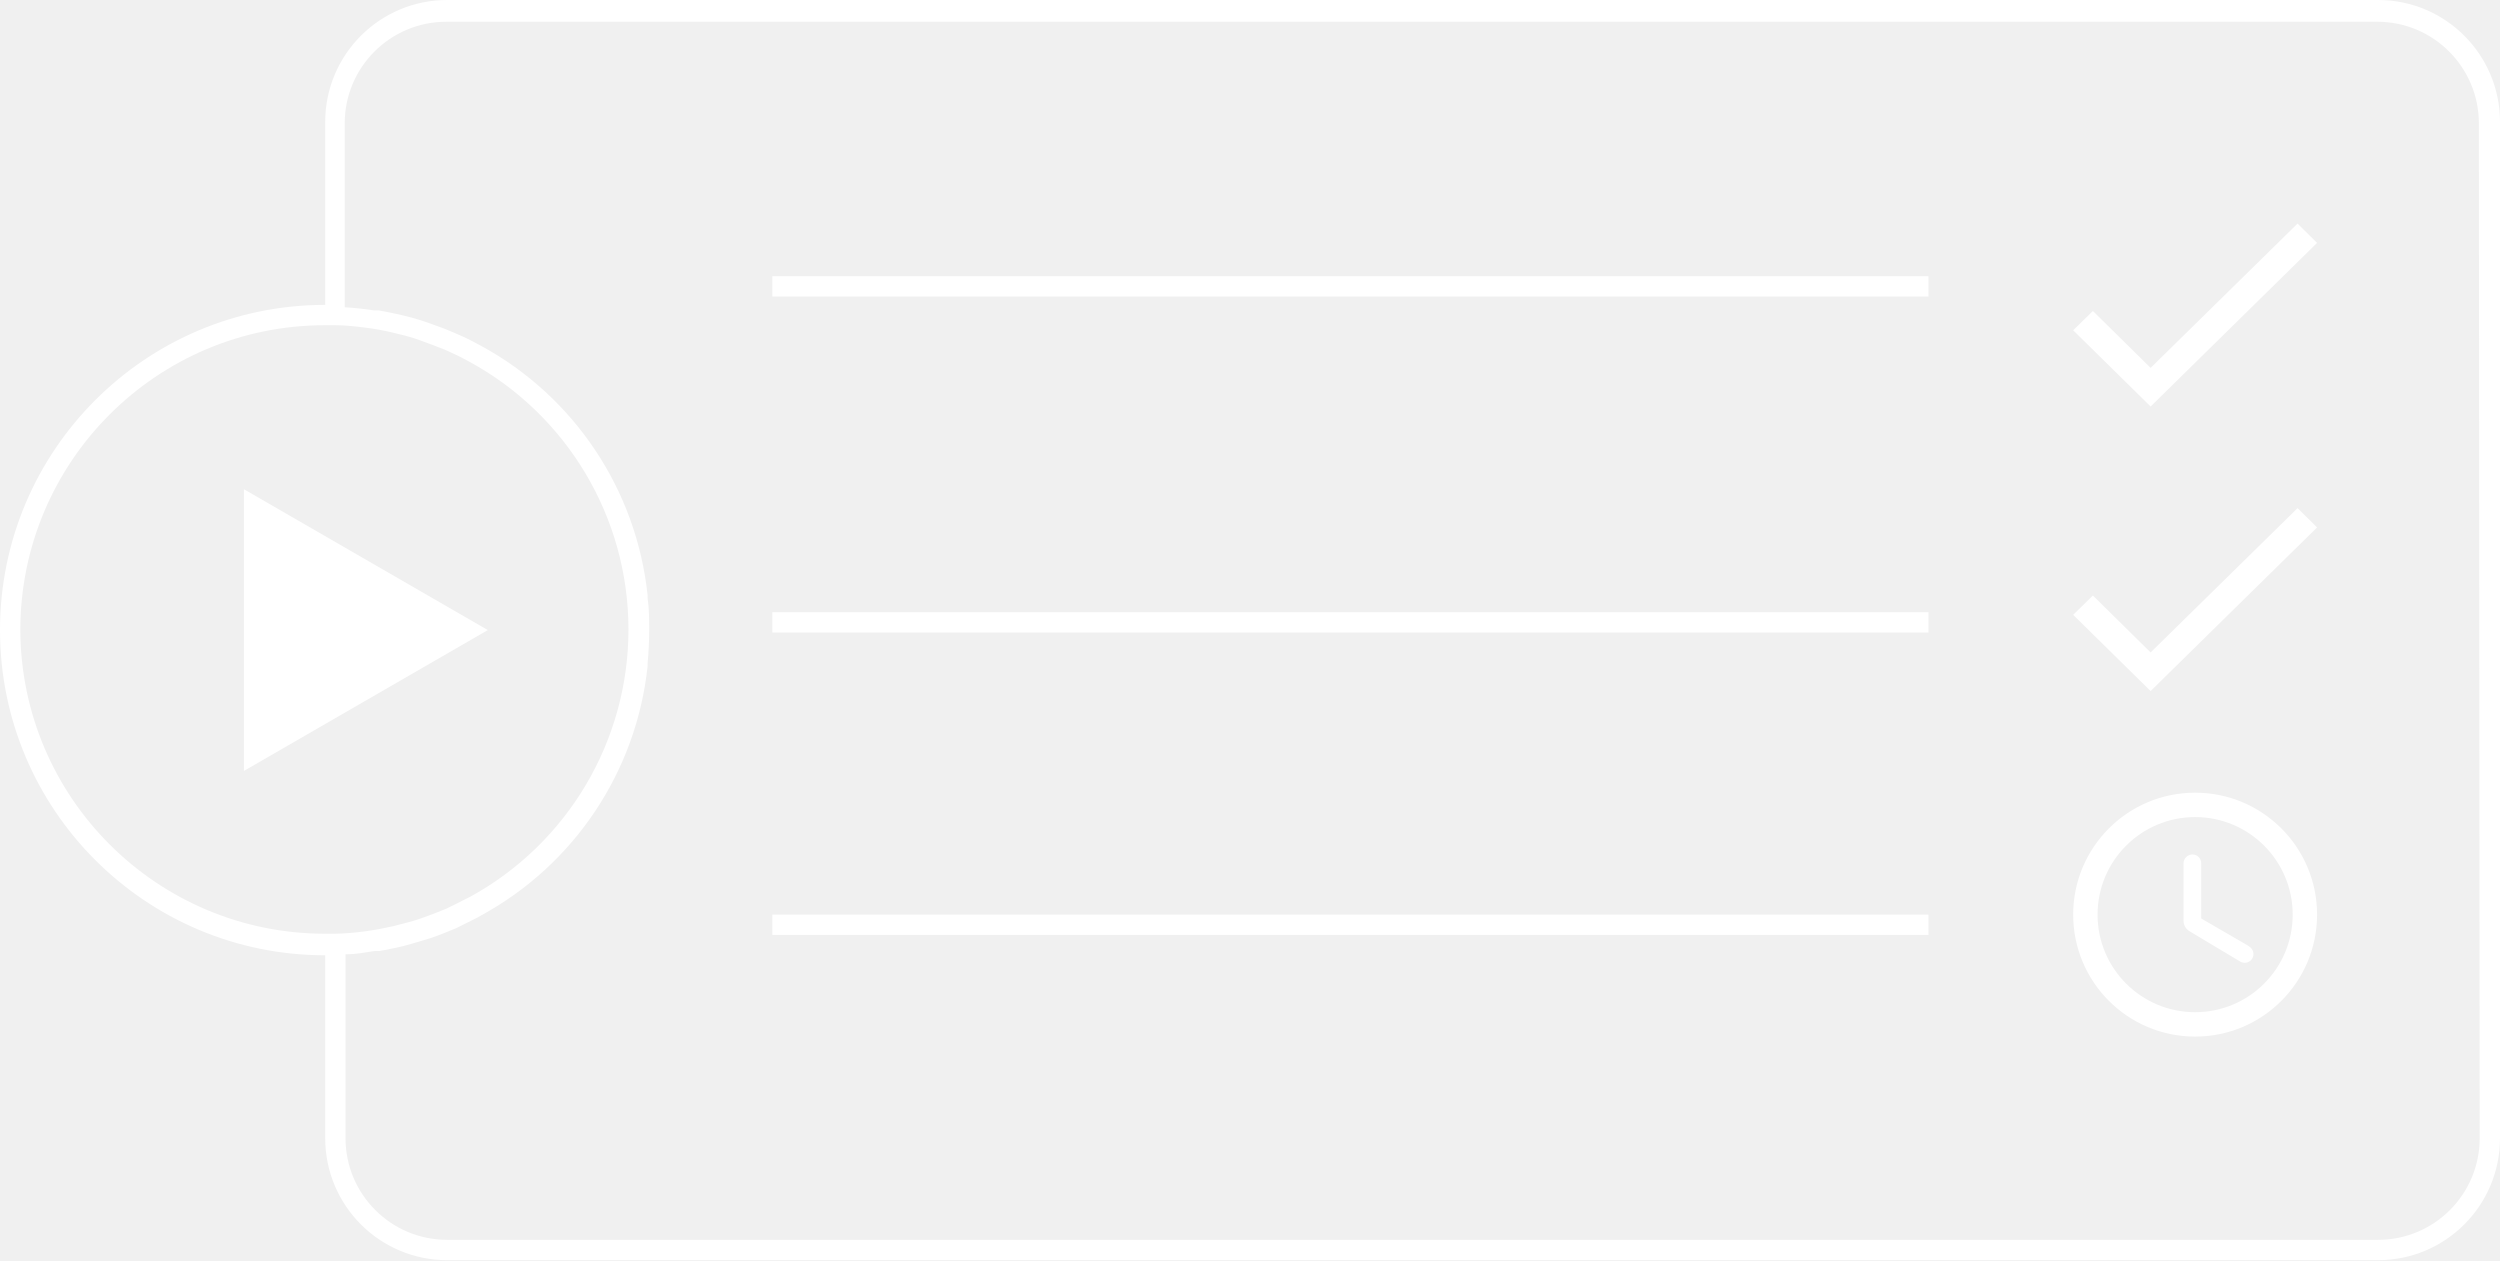
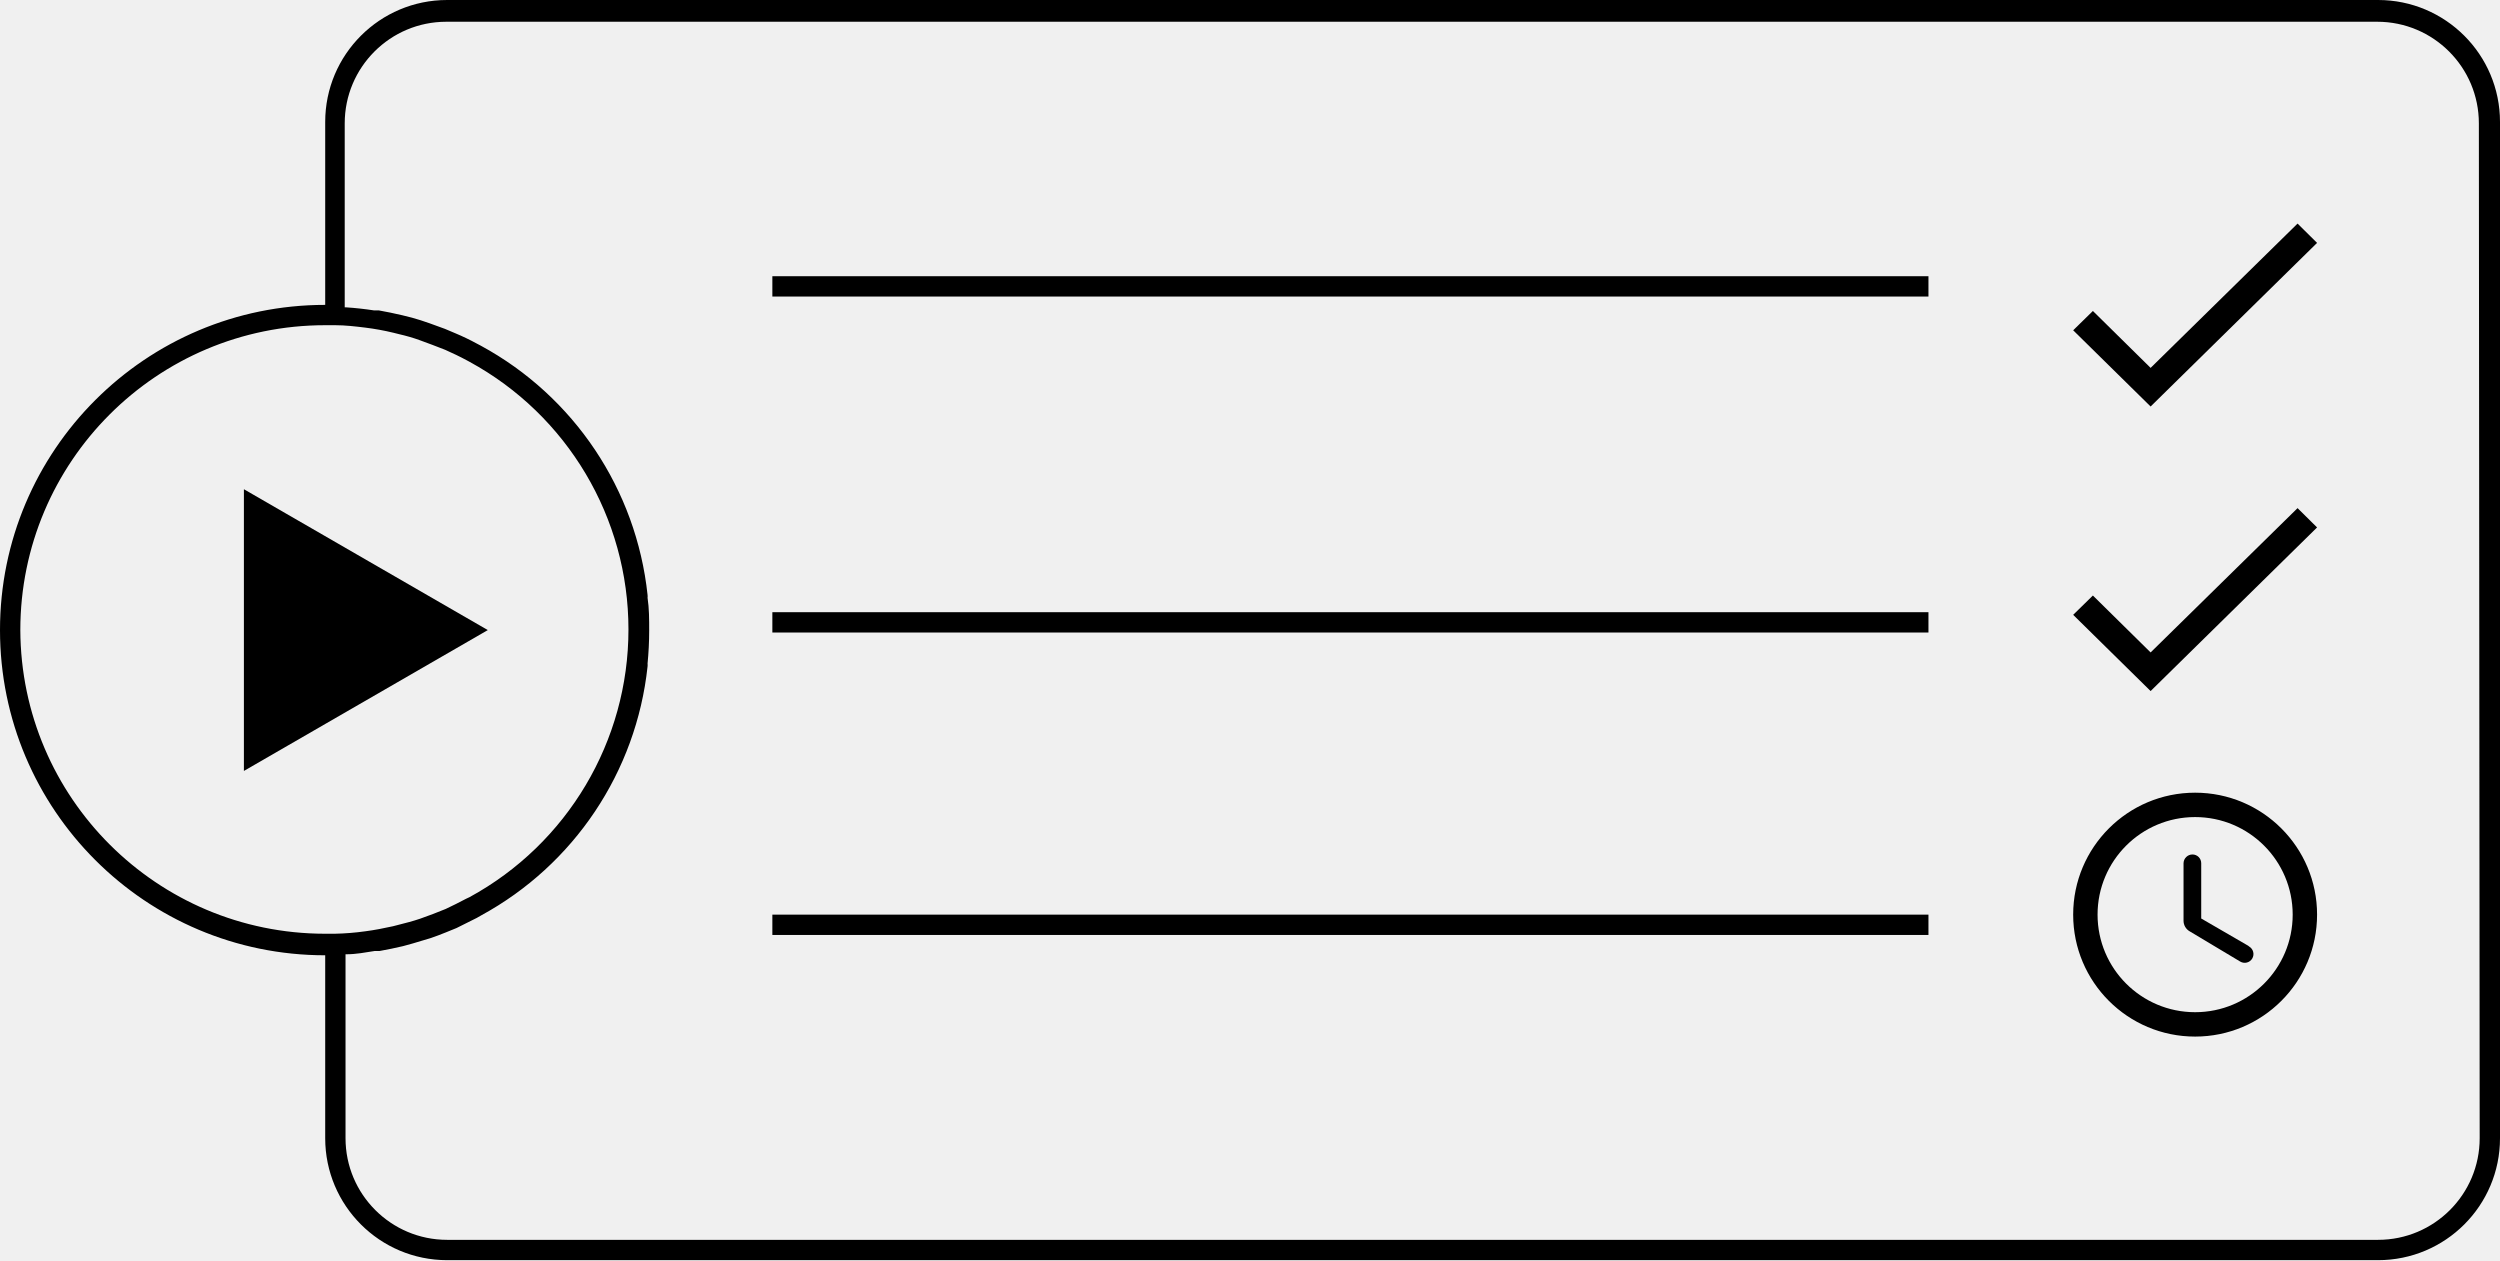
<svg xmlns="http://www.w3.org/2000/svg" width="123" height="62" viewBox="0 0 123 62">
  <defs>
-     <style>.a{fill:#fff;}</style>
+     <style>.a{fill:currentColor;}</style>
  </defs>
  <rect class="a" x="38" y="13.59" width="56.88" height="1" />
  <rect class="a" x="38" y="30.12" width="56.88" height="1" />
  <rect class="a" x="38" y="45" width="56.88" height="1" />
  <path class="a" d="M702,342.34,699.69,341v-2.72a.43.43,0,0,0-.43-.43h0a.44.44,0,0,0-.44.43v2.83a.6.6,0,0,0,.3.52l2.49,1.49a.43.43,0,1,0,.44-.74Z" transform="translate(-591.39 -295.81)" />
  <path class="a" d="M699.39,334.81a6,6,0,1,0,6,6A6,6,0,0,0,699.39,334.81Zm0,10.8a4.8,4.8,0,1,1,4.8-4.8A4.8,4.8,0,0,1,699.39,345.61Z" transform="translate(-591.39 -295.81)" />
  <polygon class="a" points="105.81 18.1 102.97 15.3 102 16.25 105.81 20 114 11.95 113.04 11 105.81 18.1" />
  <polygon class="a" points="105.81 32.1 102.97 29.3 102 30.25 105.81 34 114 25.95 113.04 25 105.81 32.1" />
  <polygon class="a" points="12 24.07 12 37.93 24 31 12 24.07" />
  <path class="a" d="M708.39,295.81h-95a6,6,0,0,0-6,6v9a16,16,0,0,0,0,32v9a6,6,0,0,0,6,6h95a6,6,0,0,0,6-6v-50A6,6,0,0,0,708.39,295.81Zm-116,31a15,15,0,0,1,15-15h.49c.5,0,1,.06,1.49.12h0a12.26,12.26,0,0,1,1.37.25l.28.07c.35.08.7.18,1,.29l.65.24.62.24c.36.16.72.33,1.07.52l.13.07a15,15,0,0,1,0,26.34l-.17.08c-.34.18-.68.35-1,.5l-.63.25-.63.23c-.35.12-.7.21-1.06.3l-.27.07c-.45.1-.91.19-1.37.25h0a12.63,12.63,0,0,1-1.5.12l-.49,0h0A15,15,0,0,1,592.39,326.81Zm121,25a5,5,0,0,1-5,5h-95a5,5,0,0,1-5-5v-9.05h.05c.47,0,.93-.09,1.38-.16l.24,0c.39-.07.78-.15,1.16-.24l.47-.13.87-.26c.26-.09.51-.18.75-.28l.54-.22,1-.5.21-.12a15.87,15.87,0,0,0,8.19-12.25.59.59,0,0,0,0-.14c.05-.53.08-1.07.08-1.62s0-1.09-.08-1.62a.59.59,0,0,0,0-.14,15.86,15.86,0,0,0-8.2-12.26l-.19-.1a11.43,11.43,0,0,0-1.06-.51l-.52-.22-.77-.28c-.28-.1-.56-.19-.85-.27l-.48-.12c-.38-.09-.77-.17-1.16-.24l-.24,0c-.46-.07-.91-.12-1.38-.15h-.05v-9.05a5,5,0,0,1,5-5h95a5,5,0,0,1,5,5Z" transform="translate(-591.39 -295.81)" />
</svg>
